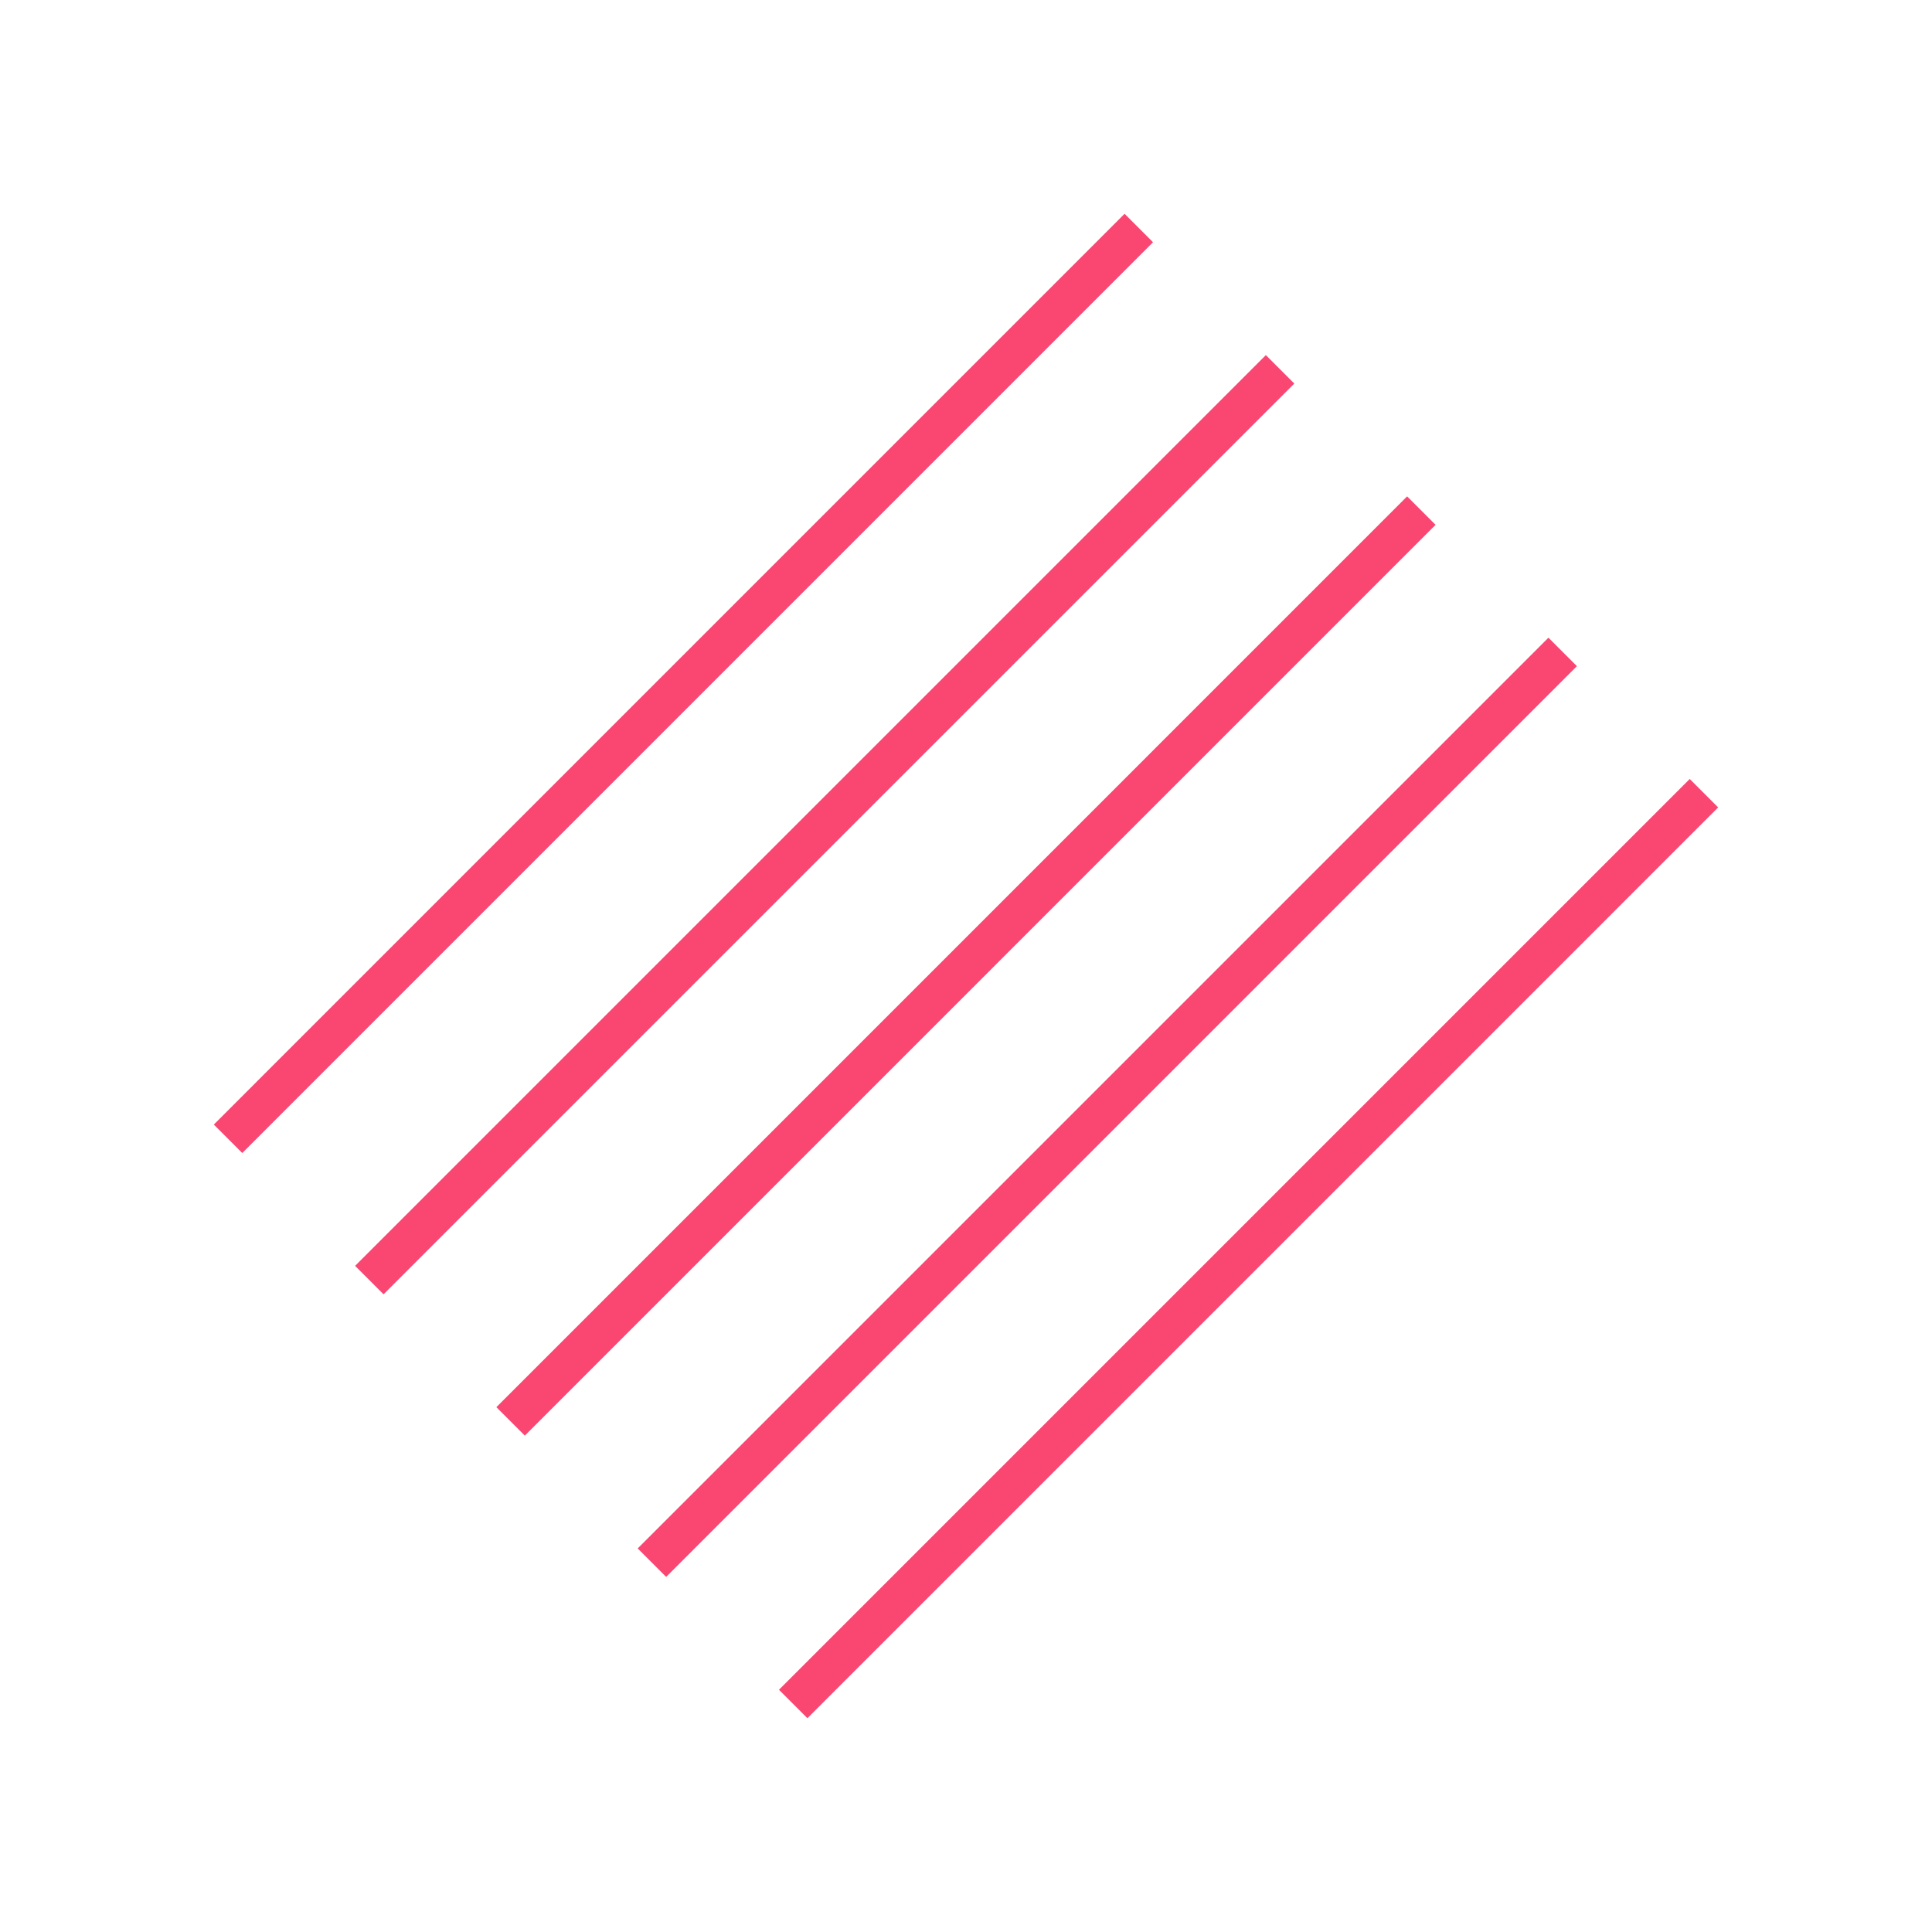
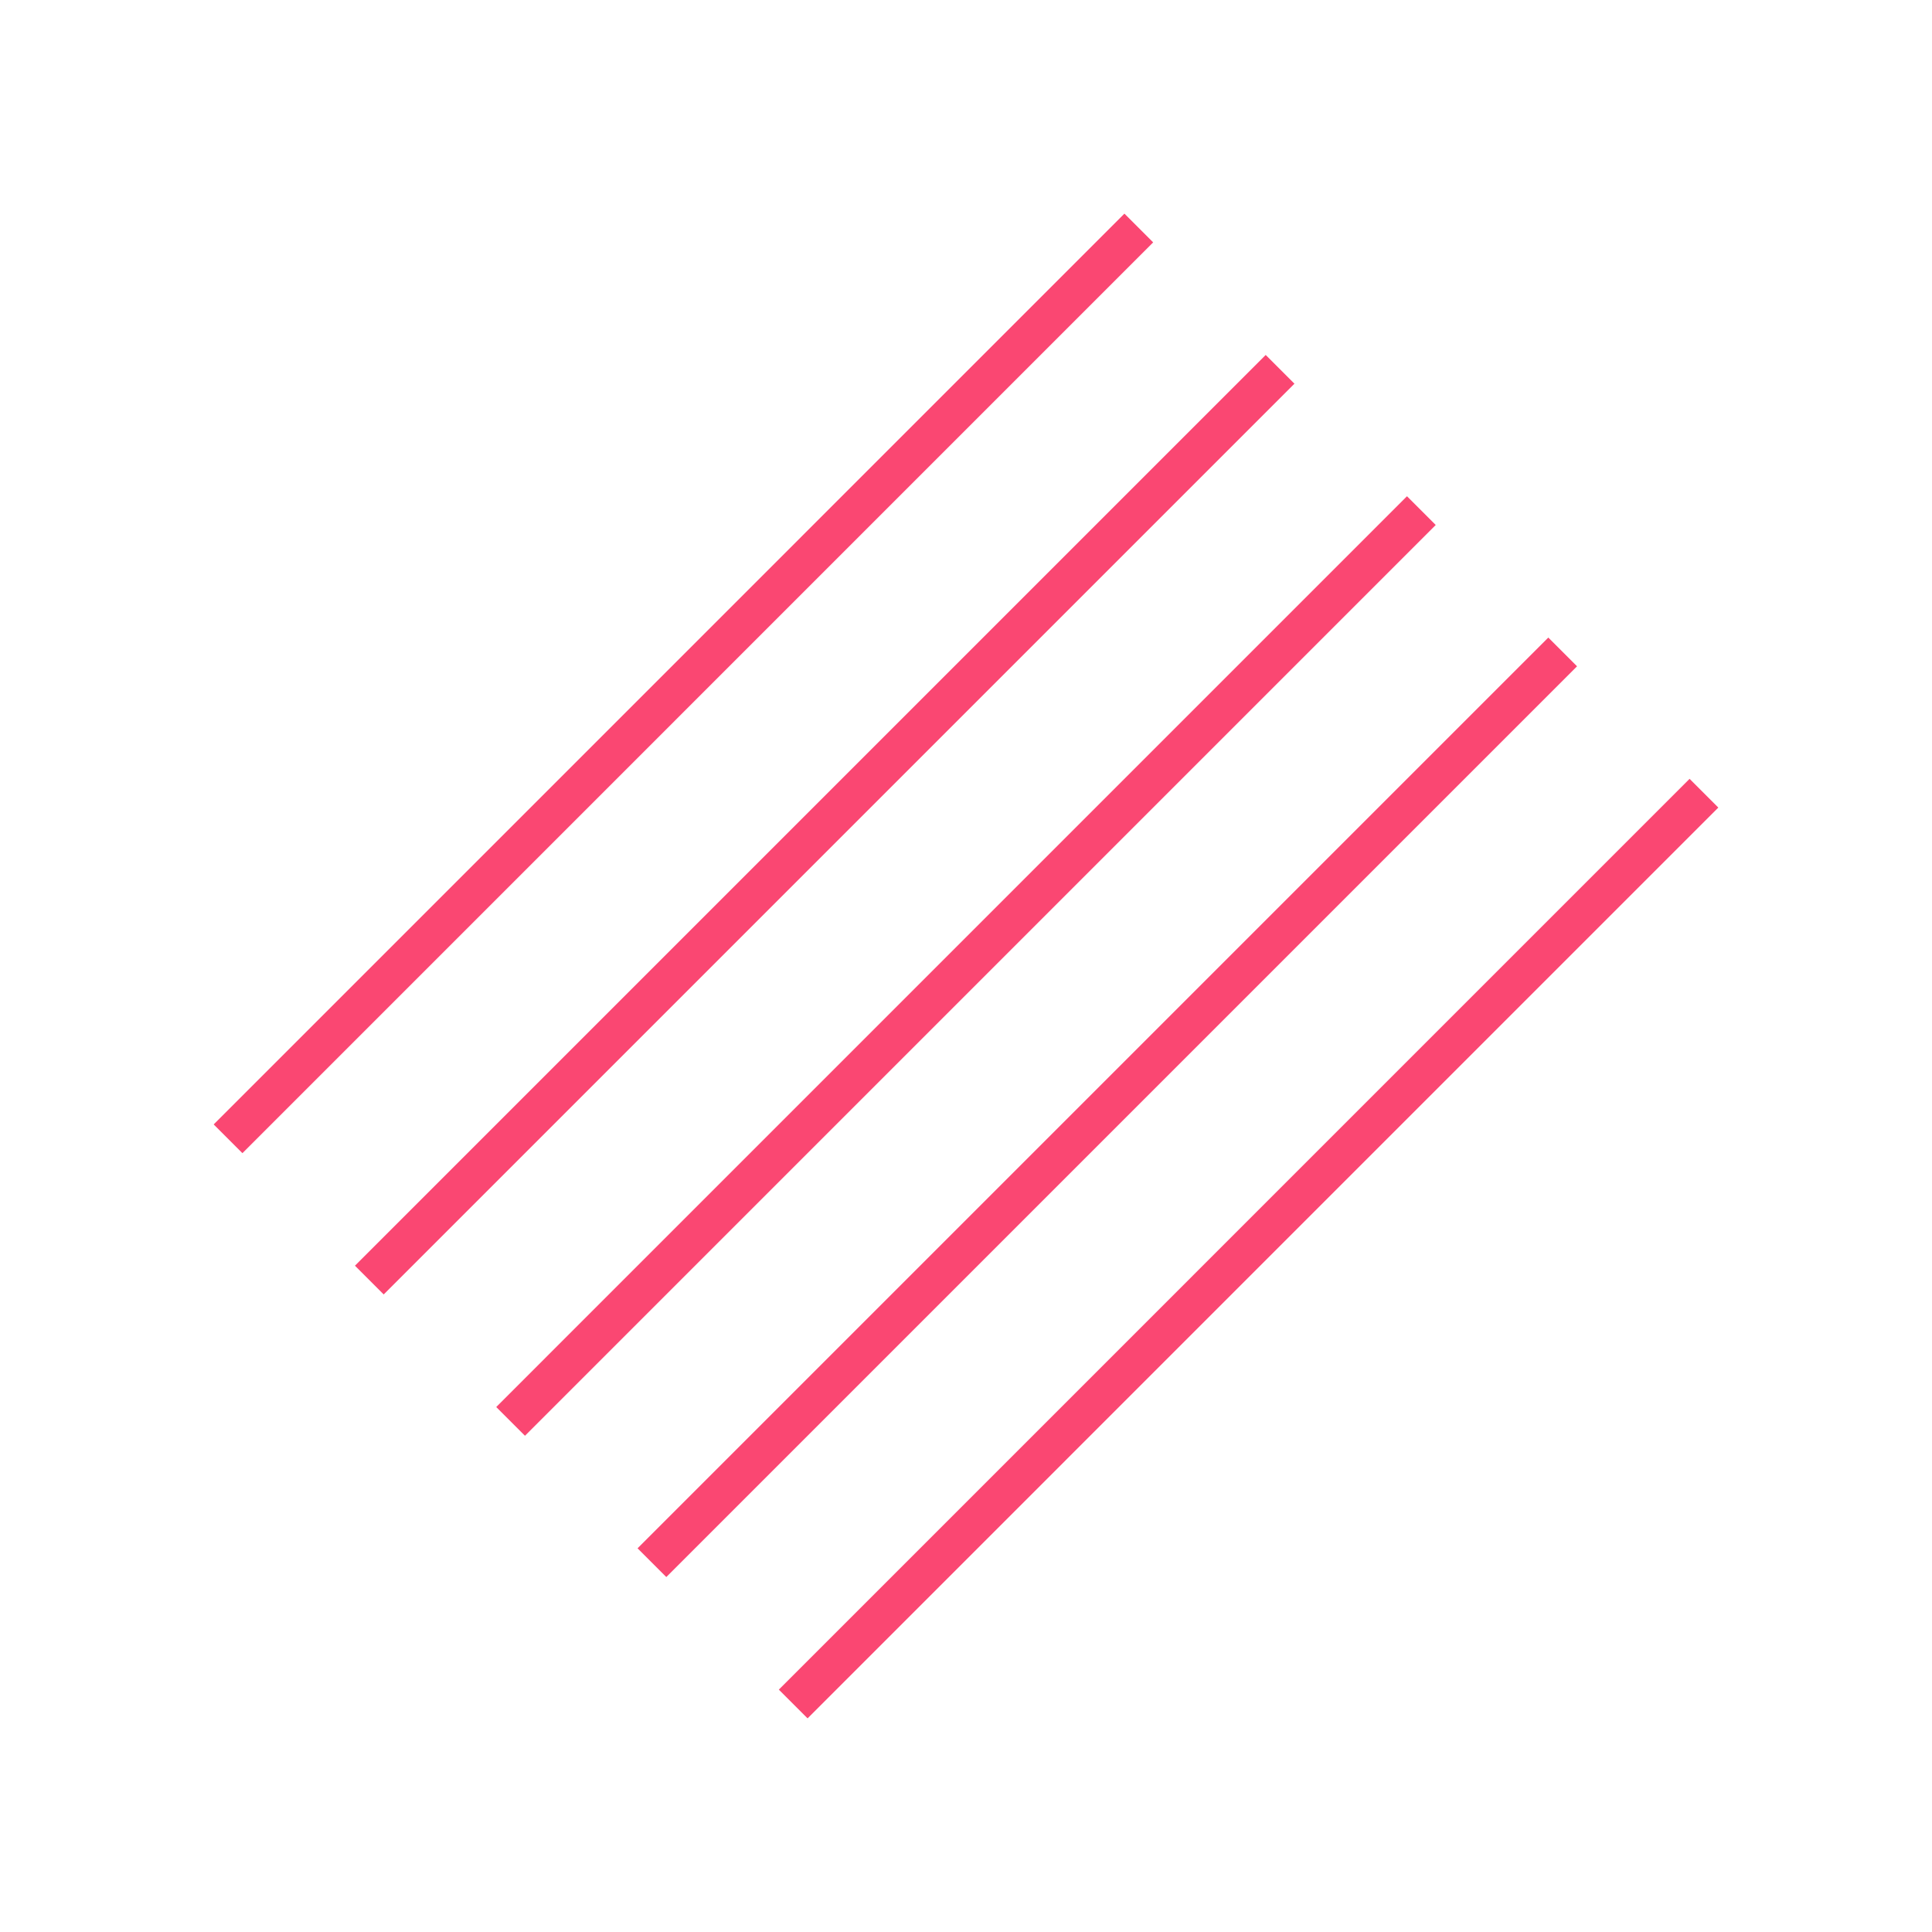
<svg xmlns="http://www.w3.org/2000/svg" width="48" height="48" viewBox="0 0 48 48" fill="none">
-   <g stroke="rgba(250, 71, 114, 1)">
+   <g stroke="rgba(250, 71, 114, 1)" stroke-width="1.01">
    <line x1="42.334" y1="19.707" x2="19.707" y2="42.335" />
    <line x1="38.824" y1="16.197" x2="16.197" y2="38.824" />
    <line x1="35.313" y1="12.686" x2="12.686" y2="35.314" />
    <line x1="31.803" y1="9.176" x2="9.176" y2="31.803" />
    <line x1="28.293" y1="5.665" x2="5.666" y2="28.293" />
  </g>
</svg>
